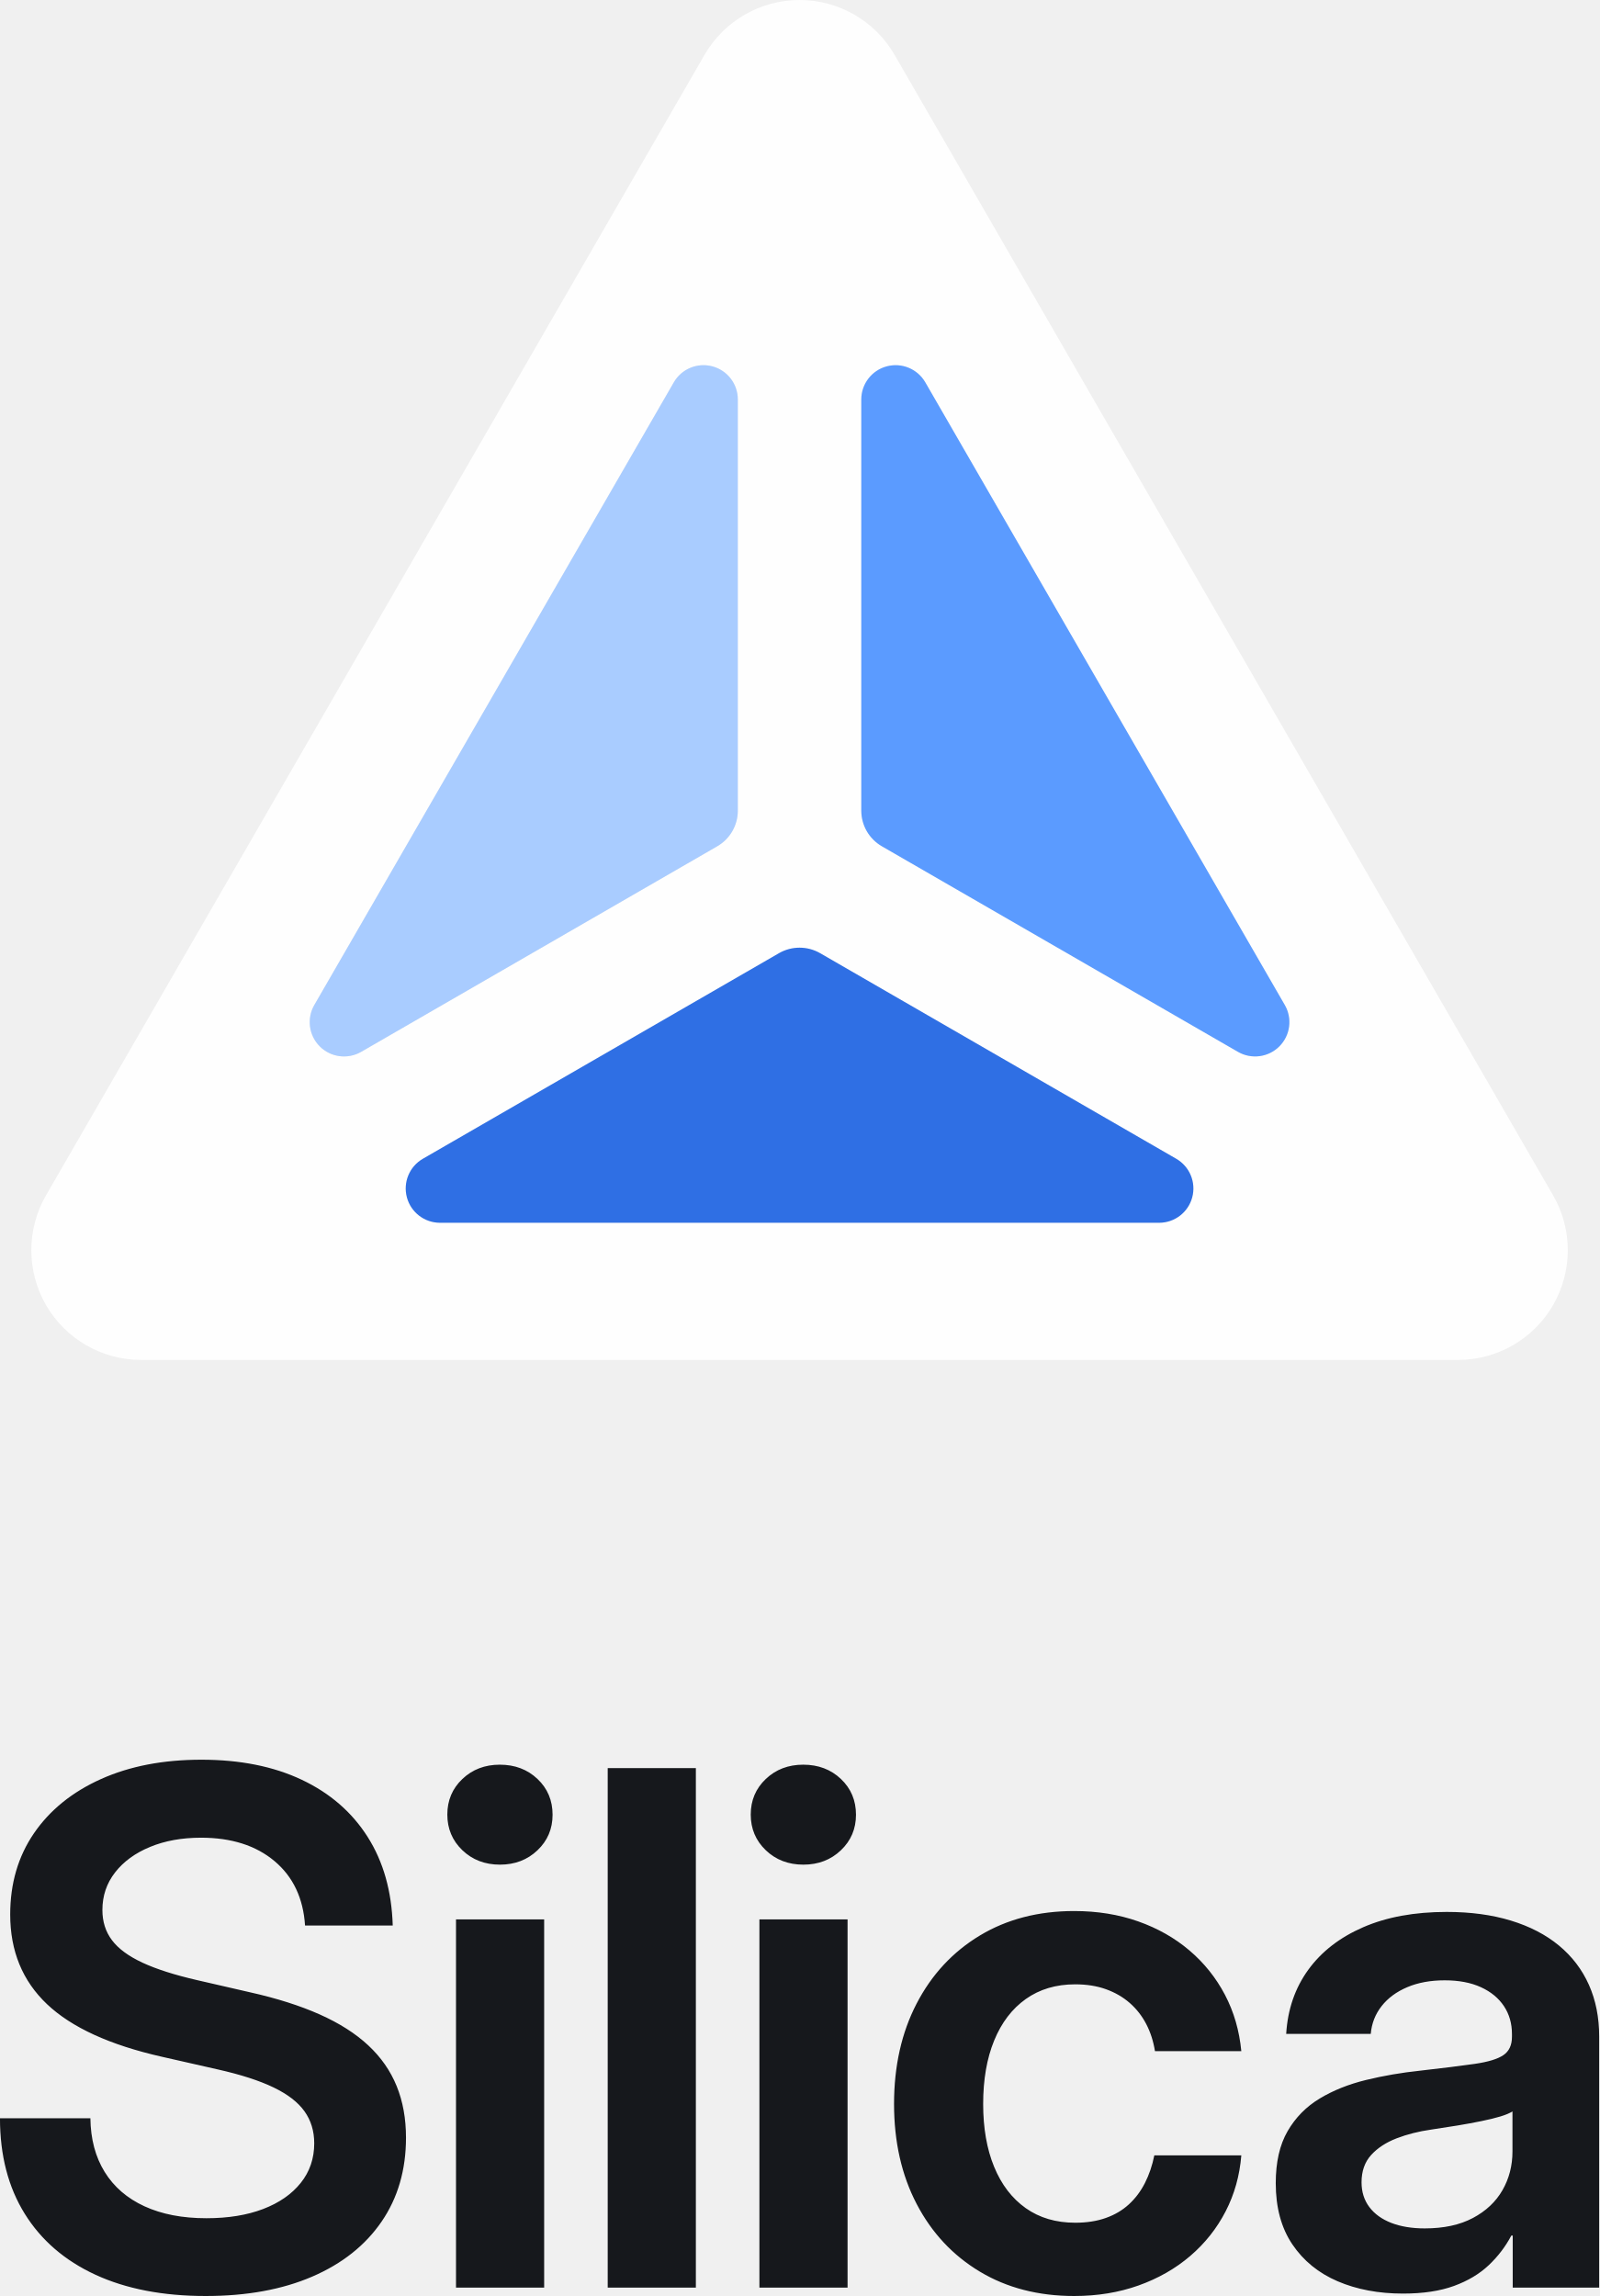
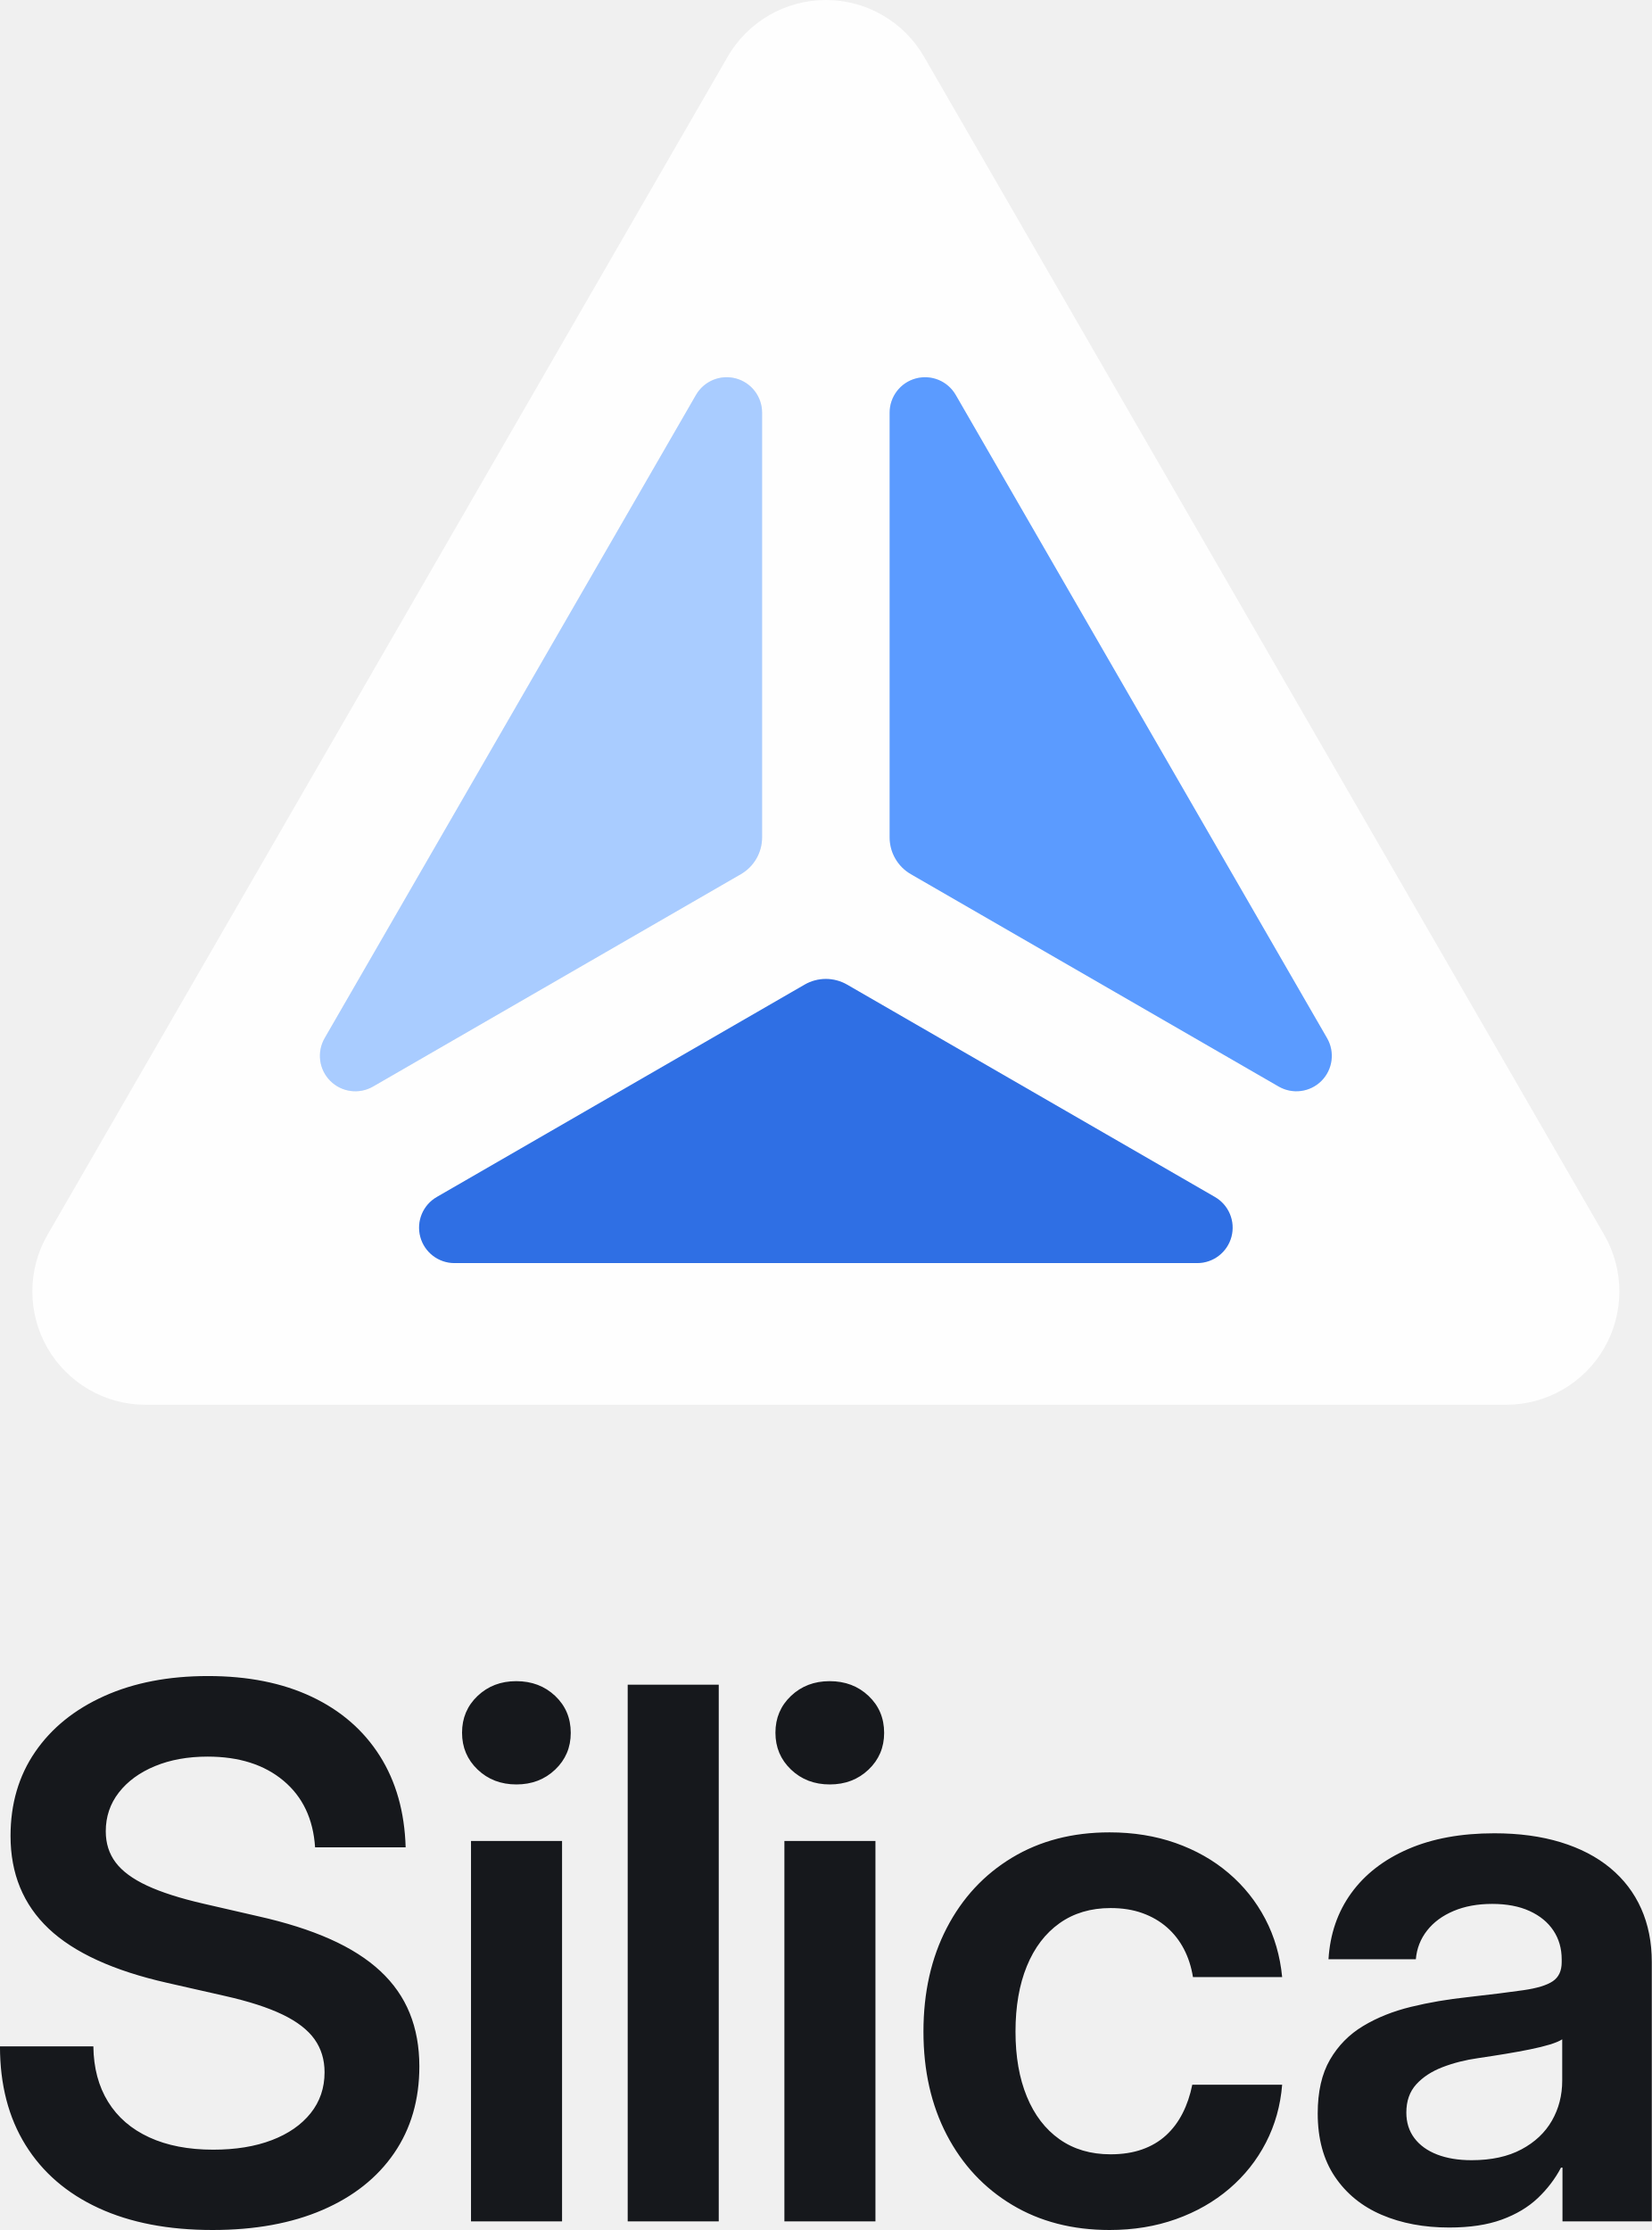
- <svg xmlns="http://www.w3.org/2000/svg" width="75.251" height="108.042" viewBox="0 0 75.251 108.042">
+ <svg xmlns="http://www.w3.org/2000/svg" width="75.251" height="101.586" viewBox="0 0 75.251 101.586">
  <g transform="translate(-3.691 -4.843) scale(1.291)">
    <path fill="#FFFFFF" fill-opacity="0.92" fill-rule="evenodd" d="M28.536 5.751A4 4 0 0 1 35.464 5.751L59.464 47.321A4 4 0 0 1 56 53.321L8 53.321A4 4 0 0 1 4.536 47.321ZM29.75 18.313A1.25 1.25 0 0 0 27.417 17.688L14.315 40.383A1.25 1.25 0 0 0 16.022 42.091L29 34.598A1.5 1.5 0 0 0 29.75 33.299ZM36.583 17.688A1.25 1.25 0 0 0 34.25 18.313L34.25 33.299A1.5 1.5 0 0 0 35 34.598L47.978 42.091A1.25 1.25 0 0 0 49.685 40.383ZM32.75 38.495A1.5 1.5 0 0 0 31.25 38.495L18.272 45.988A1.25 1.25 0 0 0 18.897 48.321L45.103 48.321A1.25 1.25 0 0 0 45.728 45.988Z" />
    <path fill="#A9CCFF" d="M29.75 18.313A1.25 1.25 0 0 0 27.417 17.688L14.315 40.383A1.25 1.25 0 0 0 16.022 42.091L29 34.598A1.5 1.5 0 0 0 29.75 33.299Z" />
    <path fill="#5B9BFF" d="M36.583 17.688A1.25 1.25 0 0 0 34.25 18.313L34.25 33.299A1.5 1.5 0 0 0 35 34.598L47.978 42.091A1.25 1.25 0 0 0 49.685 40.383Z" />
    <path fill="#2F6FE4" d="M32.75 38.495A1.5 1.5 0 0 0 31.25 38.495L18.272 45.988A1.25 1.25 0 0 0 18.897 48.321L45.103 48.321A1.25 1.25 0 0 0 45.728 45.988Z" />
  </g>
-   <path fill="#16181C" d="M9.681 108.042Q6.658 108.042 4.491 107.042Q2.323 106.041 1.161 104.167Q-0.001 102.292 -0.001 99.678H4.253Q4.271 101.145 4.924 102.203Q5.577 103.26 6.798 103.821Q8.018 104.382 9.711 104.382Q11.245 104.382 12.38 103.949Q13.515 103.515 14.15 102.721Q14.785 101.928 14.785 100.857Q14.785 99.993 14.327 99.351Q13.869 98.708 12.872 98.228Q11.876 97.747 10.246 97.38L7.618 96.784Q3.948 95.954 2.214 94.311Q0.48 92.668 0.48 90.091Q0.48 87.898 1.601 86.263Q2.723 84.628 4.75 83.717Q6.778 82.806 9.475 82.806Q12.201 82.806 14.195 83.748Q16.189 84.69 17.298 86.438Q18.407 88.185 18.479 90.609H14.353Q14.228 88.678 12.916 87.577Q11.604 86.476 9.459 86.476Q8.108 86.476 7.06 86.91Q6.012 87.343 5.415 88.11Q4.818 88.877 4.818 89.879Q4.818 90.7 5.269 91.3Q5.72 91.899 6.7 92.355Q7.68 92.811 9.269 93.177L11.753 93.748Q13.653 94.173 15.04 94.791Q16.426 95.408 17.326 96.246Q18.226 97.085 18.664 98.165Q19.103 99.245 19.103 100.59Q19.103 102.866 17.954 104.542Q16.805 106.218 14.69 107.13Q12.576 108.042 9.681 108.042ZM21.456 107.648V90.321H25.604V107.648H21.456ZM23.524 87.744Q22.465 87.744 21.756 87.066Q21.048 86.388 21.048 85.387Q21.048 84.386 21.756 83.713Q22.465 83.04 23.516 83.04Q24.581 83.04 25.291 83.712Q26 84.385 26 85.395Q26 86.392 25.29 87.068Q24.579 87.744 23.524 87.744ZM32.742 83.2V107.648H28.594V83.2H32.742ZM35.732 107.648V90.321H39.88V107.648H35.732ZM37.8 87.744Q36.741 87.744 36.032 87.066Q35.324 86.388 35.324 85.387Q35.324 84.386 36.032 83.713Q36.741 83.04 37.793 83.04Q38.858 83.04 39.567 83.712Q40.276 84.385 40.276 85.395Q40.276 86.392 39.566 87.068Q38.856 87.744 37.8 87.744ZM50.544 108.042Q48.013 108.042 46.102 106.894Q44.191 105.746 43.129 103.708Q42.067 101.671 42.067 99.006Q42.067 96.33 43.129 94.282Q44.191 92.234 46.102 91.08Q48.013 89.927 50.544 89.927Q52.174 89.927 53.554 90.414Q54.933 90.901 55.969 91.784Q57.006 92.667 57.637 93.869Q58.268 95.072 58.407 96.521H54.344Q54.232 95.82 53.933 95.245Q53.634 94.671 53.157 94.253Q52.679 93.836 52.039 93.606Q51.4 93.376 50.591 93.376Q49.239 93.376 48.266 94.067Q47.294 94.758 46.777 96.022Q46.26 97.286 46.26 99.006Q46.26 100.709 46.777 101.965Q47.294 103.222 48.264 103.908Q49.234 104.594 50.591 104.594Q51.4 104.594 52.029 104.371Q52.658 104.149 53.115 103.731Q53.571 103.314 53.87 102.728Q54.169 102.141 54.313 101.425H58.407Q58.291 102.852 57.669 104.058Q57.047 105.264 56.003 106.158Q54.958 107.052 53.57 107.547Q52.182 108.042 50.544 108.042ZM66.018 107.928Q64.289 107.928 62.939 107.349Q61.589 106.77 60.808 105.612Q60.027 104.454 60.027 102.731Q60.027 101.25 60.583 100.288Q61.139 99.326 62.092 98.751Q63.044 98.177 64.274 97.877Q65.504 97.577 66.836 97.437Q68.446 97.254 69.389 97.119Q70.331 96.983 70.736 96.709Q71.141 96.435 71.141 95.843V95.715Q71.141 94.97 70.764 94.402Q70.387 93.834 69.679 93.51Q68.971 93.187 67.975 93.187Q66.978 93.187 66.217 93.509Q65.455 93.831 65.009 94.399Q64.562 94.967 64.497 95.707H60.518Q60.624 93.979 61.556 92.693Q62.488 91.407 64.144 90.688Q65.8 89.969 68.07 89.969Q69.757 89.969 71.091 90.377Q72.426 90.784 73.352 91.55Q74.279 92.317 74.762 93.4Q75.245 94.482 75.245 95.833V107.648H71.177V105.199H71.111Q70.705 105.97 70.051 106.59Q69.396 107.21 68.412 107.569Q67.428 107.928 66.018 107.928ZM67.038 104.861Q68.384 104.861 69.306 104.37Q70.228 103.879 70.696 103.06Q71.165 102.241 71.165 101.238V99.356Q70.971 99.48 70.596 99.594Q70.22 99.707 69.703 99.812Q69.187 99.918 68.584 100.018Q67.981 100.118 67.343 100.211Q66.46 100.336 65.713 100.623Q64.967 100.911 64.515 101.408Q64.064 101.905 64.064 102.694Q64.064 103.368 64.43 103.856Q64.797 104.344 65.465 104.603Q66.134 104.861 67.038 104.861Z" />
+   <path fill="#16181C" d="M9.681 101.586Q6.658 101.586 4.491 100.586Q2.323 99.586 1.161 97.711Q-0.001 95.836 -0.001 93.222H4.253Q4.271 94.69 4.924 95.747Q5.577 96.804 6.798 97.365Q8.018 97.927 9.711 97.927Q11.245 97.927 12.38 97.493Q13.515 97.06 14.15 96.266Q14.785 95.472 14.785 94.401Q14.785 93.538 14.327 92.895Q13.869 92.253 12.872 91.772Q11.876 91.292 10.246 90.924L7.618 90.328Q3.948 89.498 2.214 87.855Q0.48 86.212 0.48 83.636Q0.48 81.442 1.601 79.807Q2.723 78.173 4.75 77.262Q6.778 76.351 9.475 76.351Q12.201 76.351 14.195 77.292Q16.189 78.234 17.298 79.982Q18.407 81.73 18.479 84.153H14.353Q14.228 82.222 12.916 81.121Q11.604 80.021 9.459 80.021Q8.108 80.021 7.06 80.454Q6.012 80.888 5.415 81.655Q4.818 82.422 4.818 83.423Q4.818 84.245 5.269 84.844Q5.72 85.443 6.7 85.899Q7.68 86.355 9.269 86.721L11.753 87.292Q13.653 87.717 15.04 88.335Q16.426 88.953 17.326 89.791Q18.226 90.629 18.664 91.709Q19.103 92.79 19.103 94.134Q19.103 96.41 17.954 98.086Q16.805 99.762 14.69 100.674Q12.576 101.586 9.681 101.586ZM21.456 101.192V83.865H25.604V101.192H21.456ZM23.524 81.289Q22.465 81.289 21.756 80.61Q21.048 79.932 21.048 78.932Q21.048 77.93 21.756 77.257Q22.465 76.584 23.516 76.584Q24.581 76.584 25.291 77.257Q26 77.929 26 78.94Q26 79.937 25.29 80.613Q24.579 81.289 23.524 81.289ZM32.742 76.744V101.192H28.594V76.744H32.742ZM35.732 101.192V83.865H39.88V101.192H35.732ZM37.8 81.289Q36.741 81.289 36.032 80.61Q35.324 79.932 35.324 78.932Q35.324 77.93 36.032 77.257Q36.741 76.584 37.793 76.584Q38.858 76.584 39.567 77.257Q40.276 77.929 40.276 78.94Q40.276 79.937 39.566 80.613Q38.856 81.289 37.8 81.289ZM50.544 101.586Q48.013 101.586 46.102 100.438Q44.191 99.29 43.129 97.253Q42.067 95.215 42.067 92.55Q42.067 89.874 43.129 87.826Q44.191 85.778 46.102 84.625Q48.013 83.472 50.544 83.472Q52.174 83.472 53.554 83.958Q54.933 84.445 55.969 85.328Q57.006 86.211 57.637 87.414Q58.268 88.617 58.407 90.065H54.344Q54.232 89.365 53.933 88.79Q53.634 88.215 53.157 87.797Q52.679 87.38 52.039 87.15Q51.4 86.92 50.591 86.92Q49.239 86.92 48.266 87.611Q47.294 88.302 46.777 89.566Q46.26 90.83 46.26 92.55Q46.26 94.253 46.777 95.51Q47.294 96.766 48.264 97.452Q49.234 98.138 50.591 98.138Q51.4 98.138 52.029 97.915Q52.658 97.693 53.115 97.275Q53.571 96.858 53.87 96.272Q54.169 95.686 54.313 94.969H58.407Q58.291 96.397 57.669 97.602Q57.047 98.808 56.003 99.702Q54.958 100.596 53.57 101.091Q52.182 101.586 50.544 101.586ZM66.018 101.473Q64.289 101.473 62.939 100.894Q61.589 100.315 60.808 99.156Q60.027 97.998 60.027 96.275Q60.027 94.794 60.583 93.832Q61.139 92.87 62.092 92.296Q63.044 91.721 64.274 91.421Q65.504 91.122 66.836 90.981Q68.446 90.799 69.389 90.663Q70.331 90.528 70.736 90.253Q71.141 89.979 71.141 89.388V89.259Q71.141 88.514 70.764 87.946Q70.387 87.379 69.679 87.055Q68.971 86.731 67.975 86.731Q66.978 86.731 66.217 87.053Q65.455 87.375 65.009 87.944Q64.562 88.512 64.497 89.251H60.518Q60.624 87.524 61.556 86.238Q62.488 84.952 64.144 84.233Q65.8 83.514 68.07 83.514Q69.757 83.514 71.091 83.921Q72.426 84.328 73.352 85.095Q74.279 85.861 74.762 86.944Q75.245 88.027 75.245 89.377V101.192H71.177V98.743H71.111Q70.705 99.514 70.051 100.134Q69.396 100.754 68.412 101.113Q67.428 101.473 66.018 101.473ZM67.038 98.406Q68.384 98.406 69.306 97.914Q70.228 97.423 70.696 96.604Q71.165 95.785 71.165 94.783V92.9Q70.971 93.024 70.596 93.138Q70.22 93.252 69.703 93.357Q69.187 93.462 68.584 93.562Q67.981 93.662 67.343 93.755Q66.46 93.88 65.713 94.168Q64.967 94.455 64.515 94.952Q64.064 95.449 64.064 96.238Q64.064 96.913 64.43 97.4Q64.797 97.888 65.465 98.147Q66.134 98.406 67.038 98.406Z" />
</svg>
